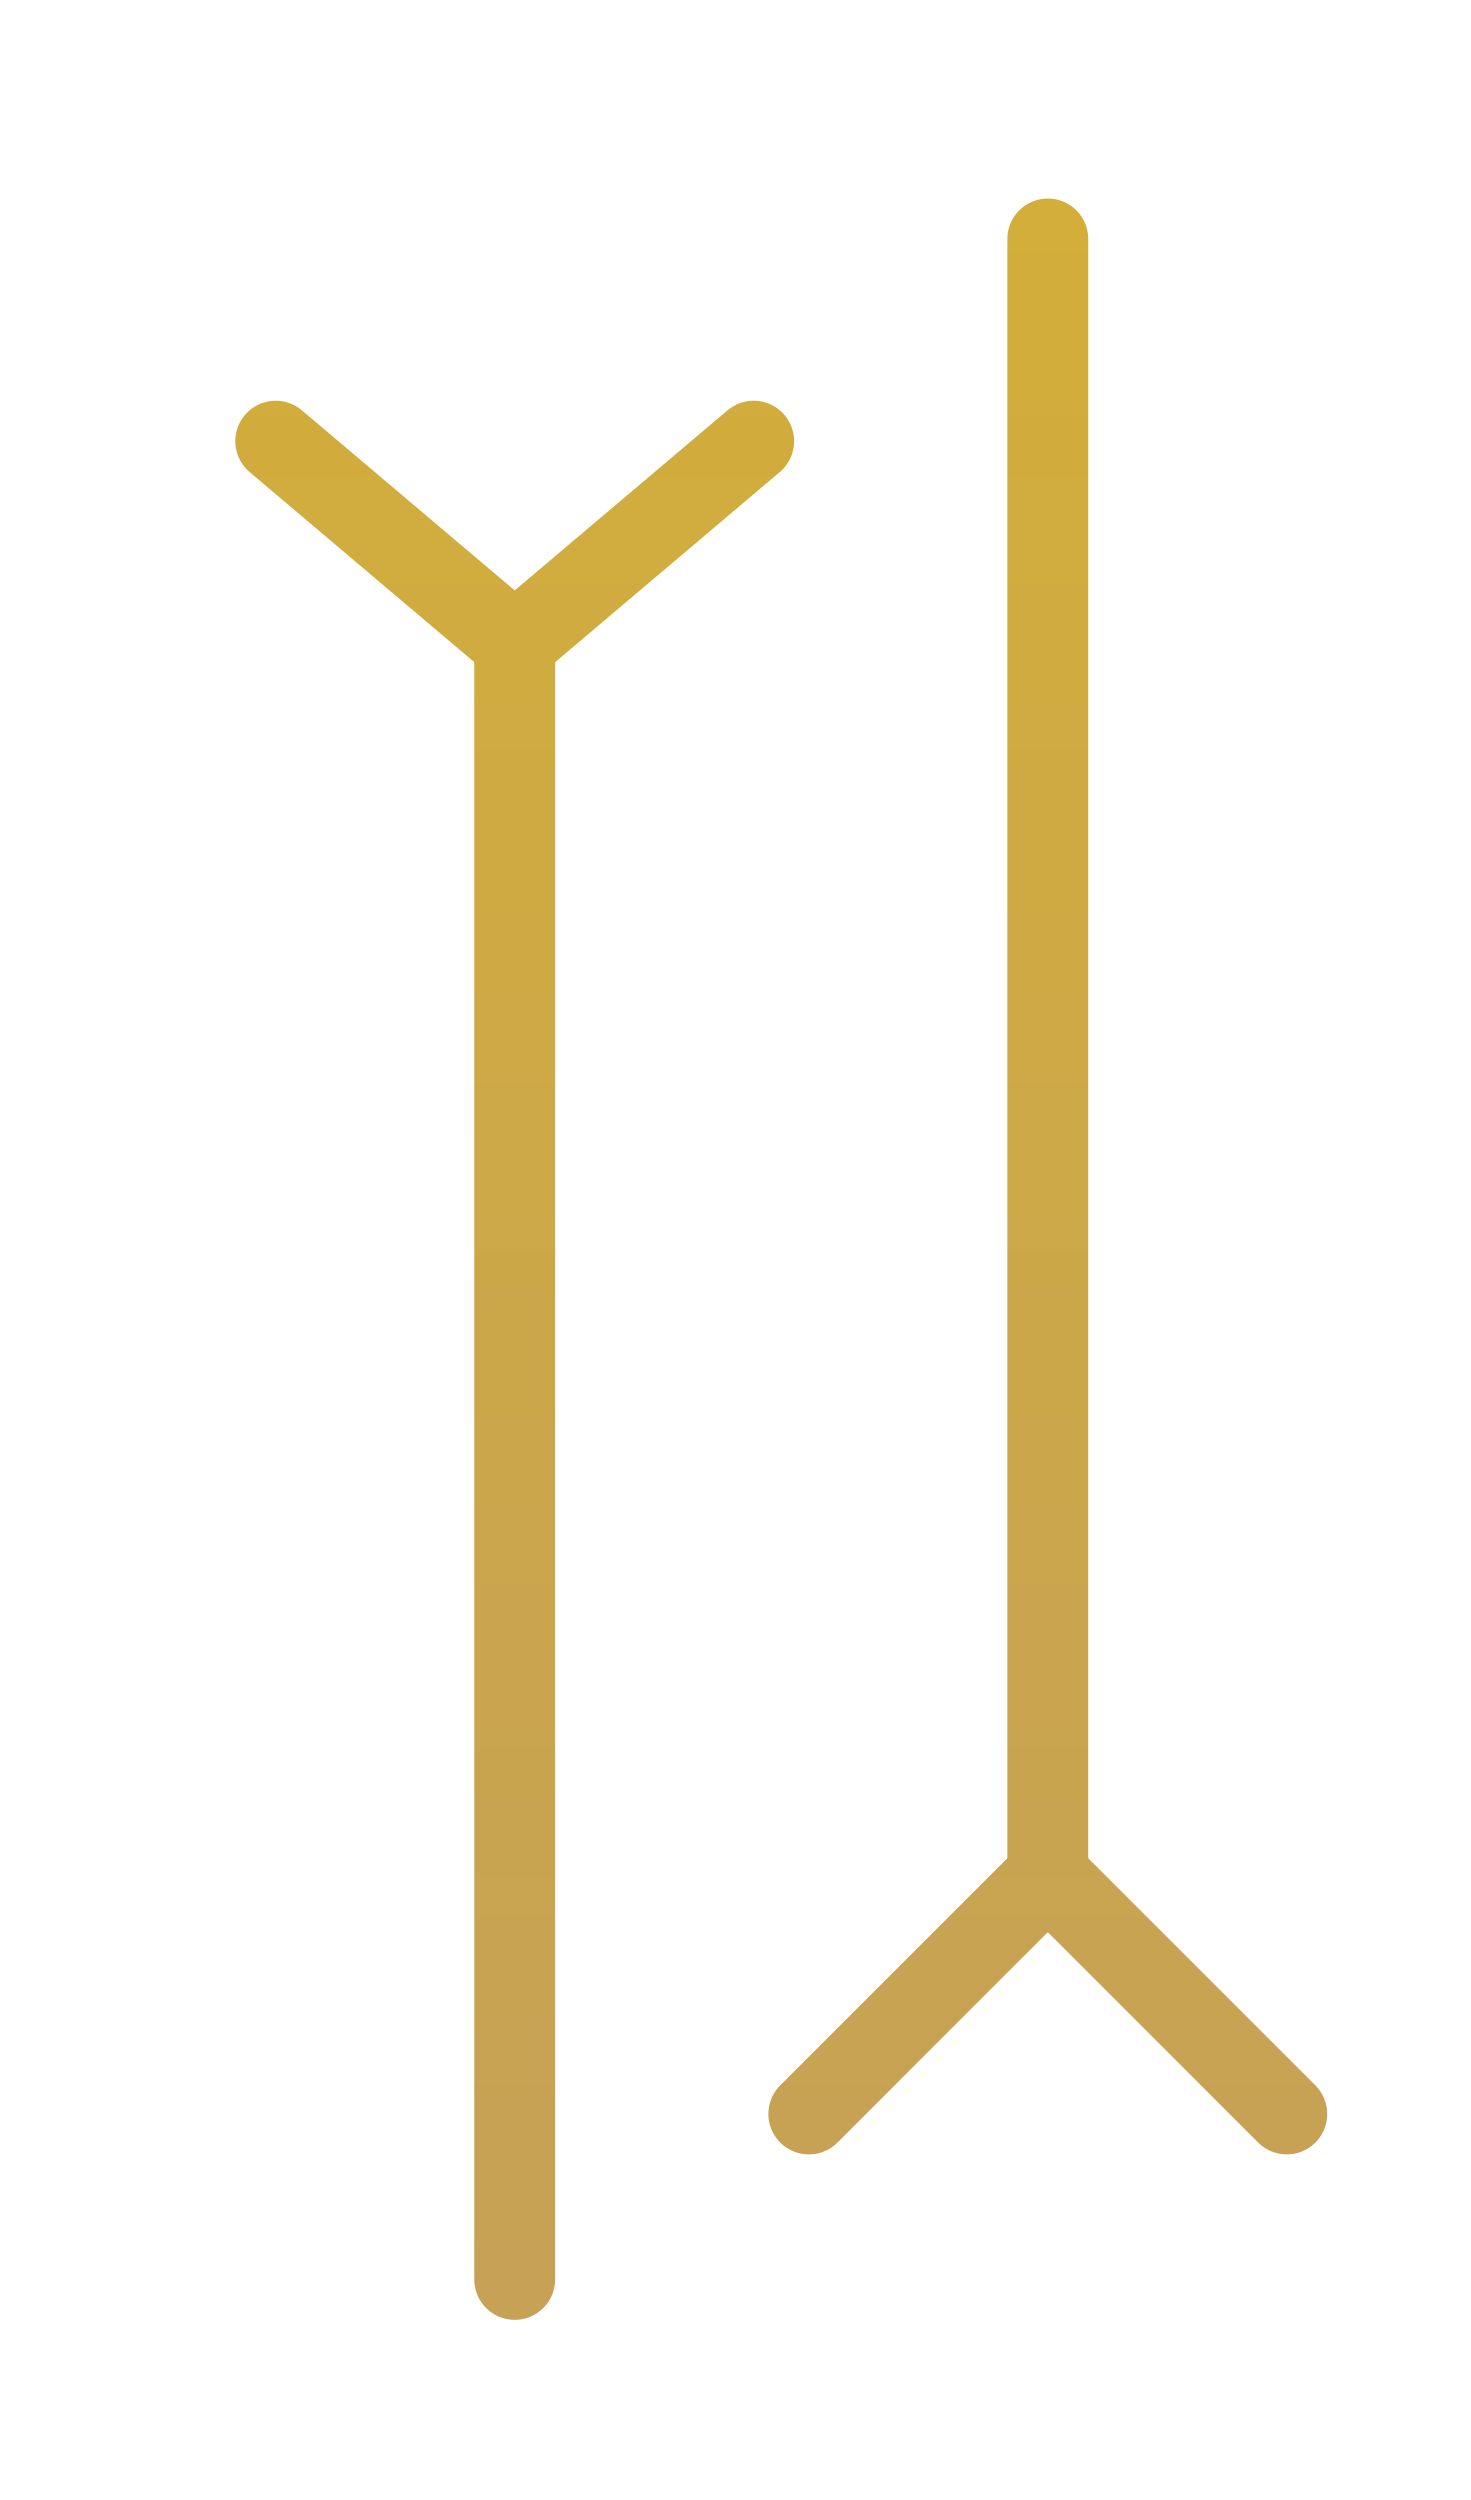
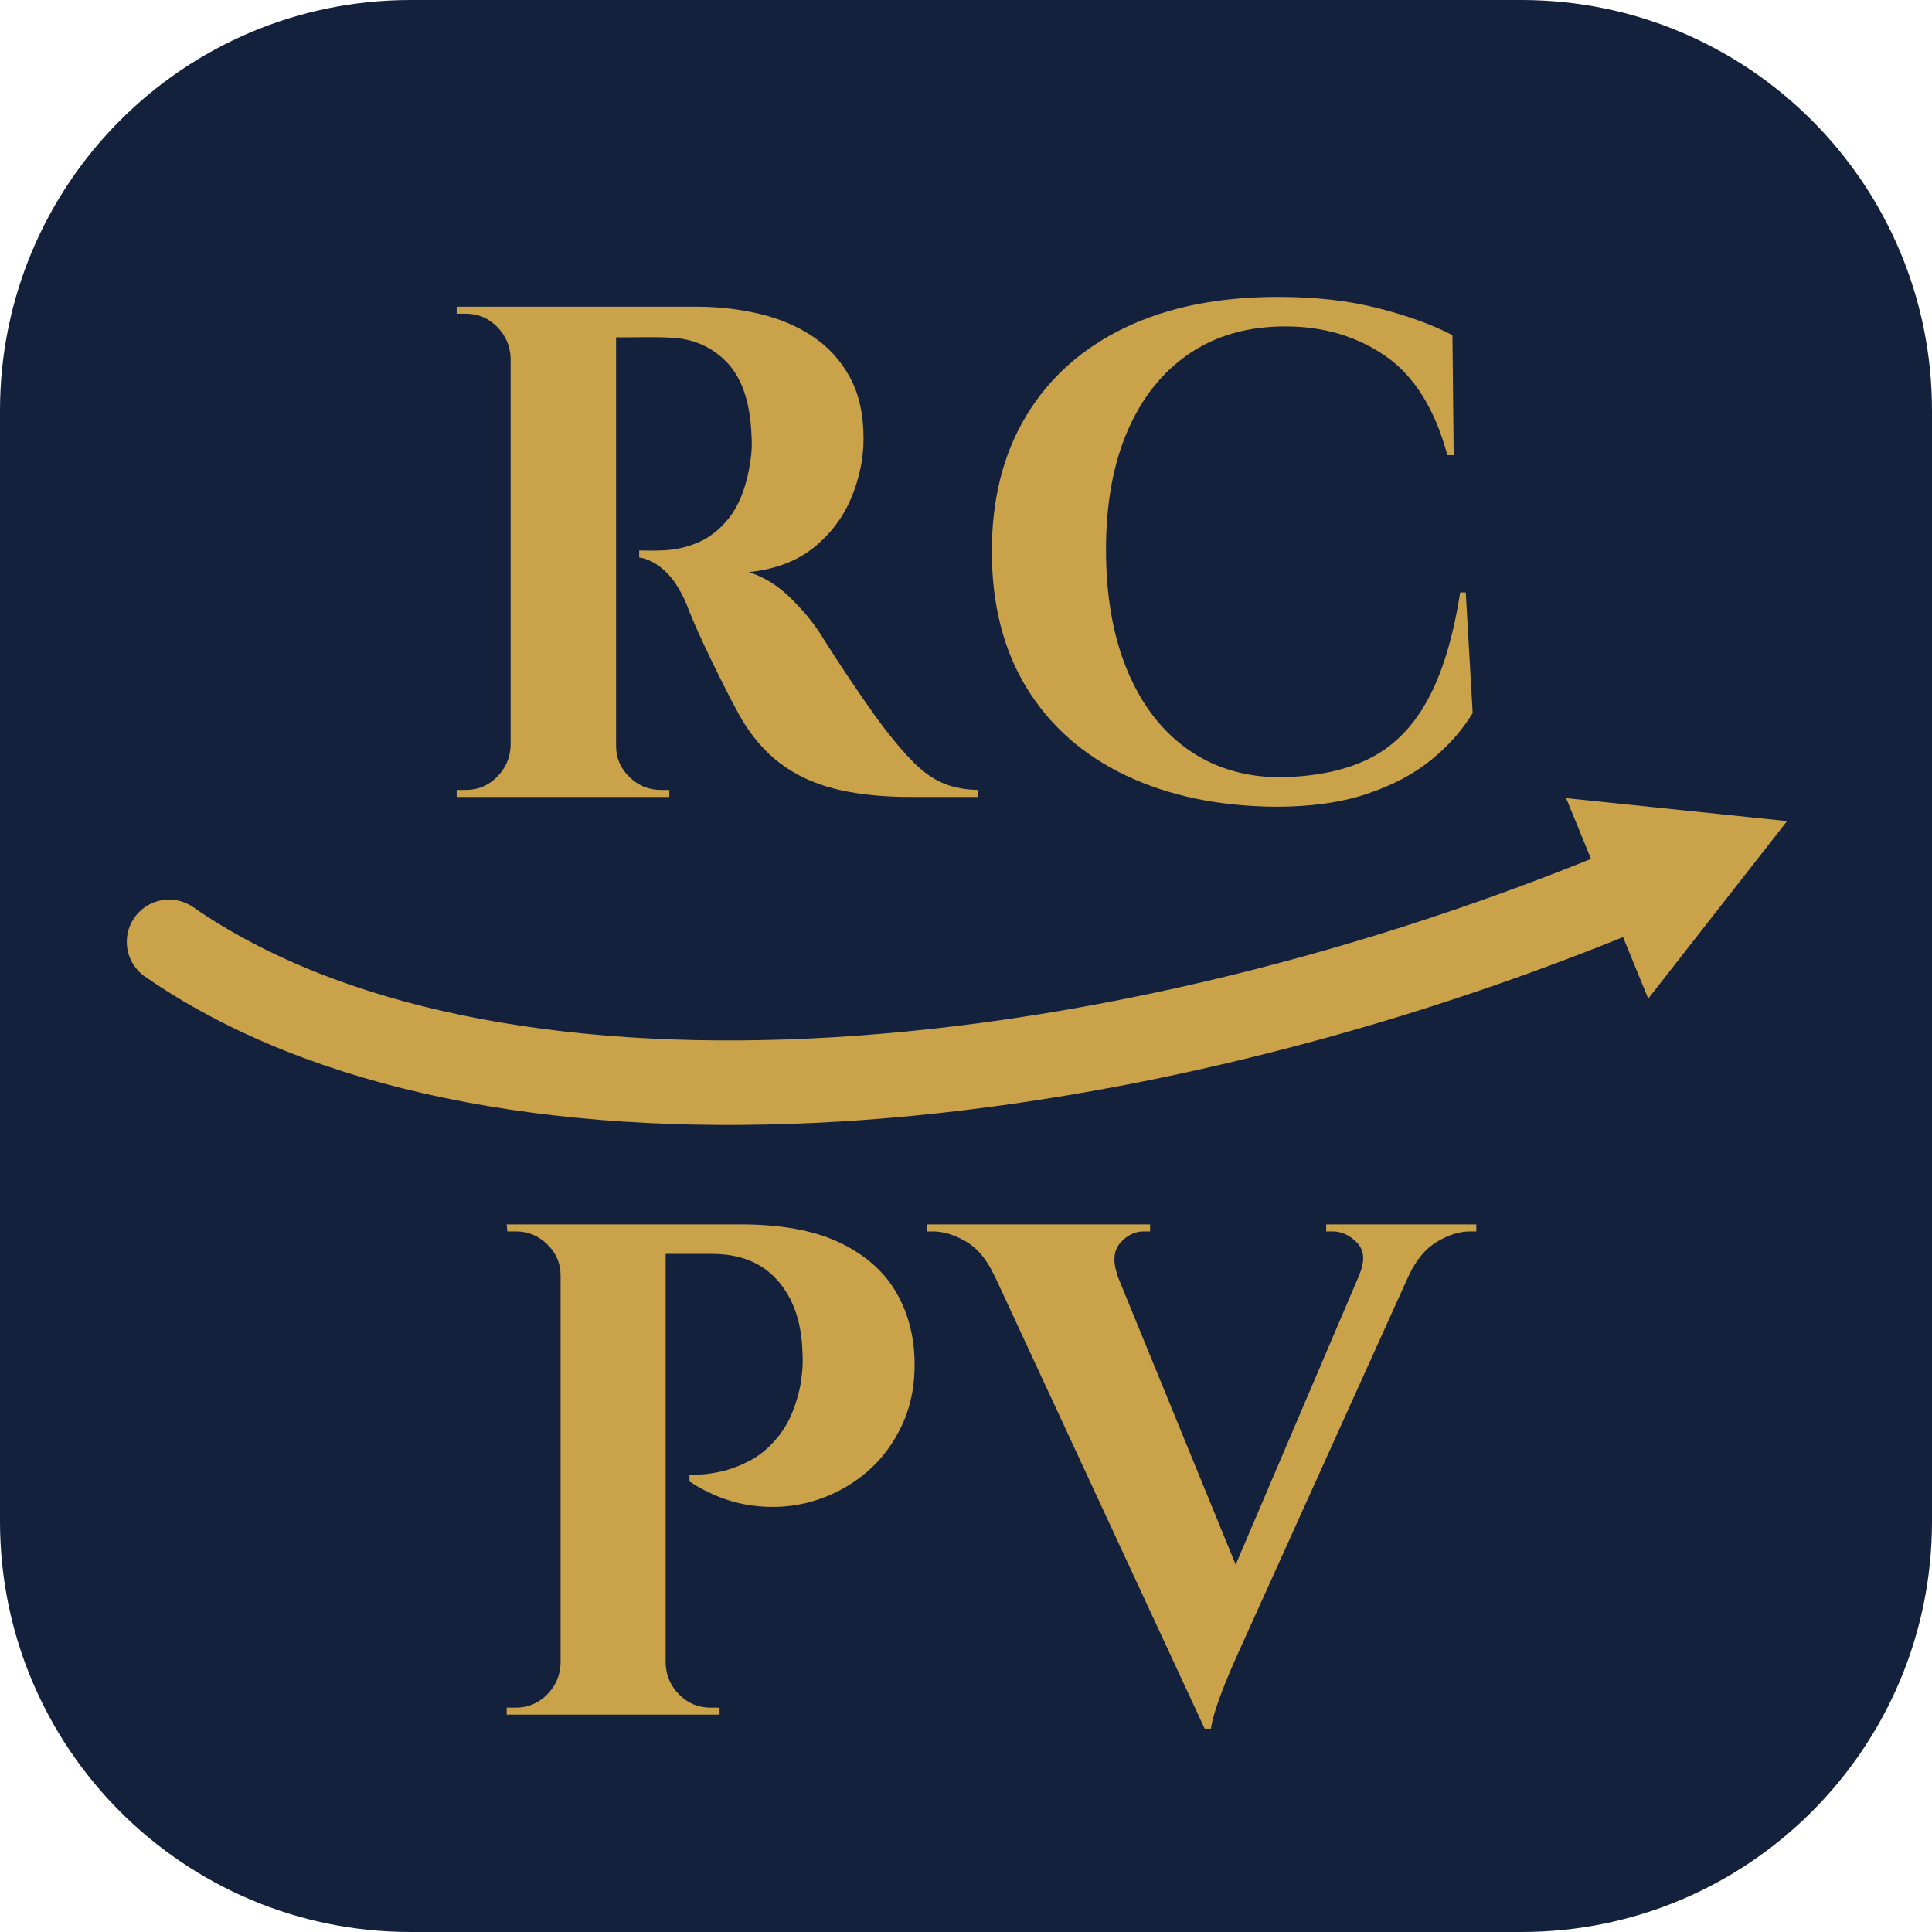
- <svg xmlns="http://www.w3.org/2000/svg" viewBox="0 0 400 680" fill="none">
-   <defs>
-     <linearGradient id="goldGradient" gradientUnits="userSpaceOnUse" x1="0" y1="0" x2="0" y2="680">
-       <stop offset="0%" stop-color="#D4AF37" />
-       <stop offset="100%" stop-color="#C5A059" />
-     </linearGradient>
-   </defs>
-   <g stroke="url(#goldGradient)" stroke-width="22" stroke-linecap="round" stroke-linejoin="round">
-     <path d="M75,120 L140,175 L205,120" />
-     <path d="M140,175 L140,620" />
-     <path d="M285,65 L285,510" />
-     <path d="M285,510 L220,575 M285,510 L350,575" />
+ <svg xmlns="http://www.w3.org/2000/svg" width="160" height="160" viewBox="0 0 160 160">
+   <rect width="160" height="160" rx="34" fill="#14213D" />
+   <g fill="#C9A24A">
+     <path transform="translate(35.22,66) scale(0.058,-0.058)" d="M259.426 700H388.283Q433.283 700 476.158 690.036Q519.033 680.071 552.532 658Q586.032 635.928 605.907 599.91Q625.781 563.893 625.781 511.393Q625.781 469.464 608.442 427.589Q591.102 385.714 555.031 356.393Q518.959 327.071 461.853 321Q494.03 310.964 520.709 284.911Q547.387 258.858 564.208 232.786Q565.423 230.965 575.583 214.804Q585.744 198.643 601.387 175.197Q617.03 151.75 633.781 127.786Q650.531 103.821 664.924 86Q686.745 58.536 704.924 42.143Q723.102 25.75 742.96 18.179Q762.817 10.607 788.781 10V0H691.283Q636.784 0 592.659 9.75Q548.534 19.5 514.91 42.125Q481.285 64.75 456.179 103.785Q448.322 116.285 438.768 134.678Q429.214 153.07 418.91 173.803Q408.606 194.535 399.41 214.16Q390.213 233.786 383.284 249.857Q376.355 265.929 373.141 275Q359.605 306.678 342.069 322.821Q324.533 338.964 305.426 342V352Q307.854 352 316.979 351.804Q326.105 351.607 335.962 352Q363.176 352.393 388.712 363.036Q414.248 373.678 433.963 398.714Q453.678 423.749 462.214 467.535Q463.999 476.714 465.392 488.964Q466.785 501.214 465.785 516Q462.964 587.643 430.071 621.161Q397.178 654.679 347.856 655.858Q333.82 656.643 317.373 656.447Q300.926 656.251 287.604 656.251Q274.282 656.251 269.426 656.251Q269.426 656.643 266.926 667.483Q264.426 678.322 261.926 689.161Q259.426 700 259.426 700ZM272.426 700V0H121.822V700ZM124.822 73V0H44.822V10Q46.036 10 51.626 10.0Q57.215 10 57.822 10Q83.822 10 102.322 28.5Q120.822 47 121.822 73ZM124.822 627H121.822Q120.822 653 102.322 671.5Q83.822 690 57.822 690Q57.215 690 51.626 690.0Q46.036 690 44.822 690V700H124.822ZM269.426 73H272.426Q272.426 47 291.426 28.5Q310.426 10 336.426 10Q337.64 10 342.729 10.0Q347.818 10 348.426 10V0H269.426Z" />
+     <path transform="translate(79.54,66) scale(0.058,-0.058)" d="M721.535 292 731.391 119.822Q709.034 82.893 671.963 52.732Q634.891 22.572 580.177 4.286Q525.463 -14 450.391 -14Q328.178 -13 236.553 30.482Q144.929 73.964 94.875 155.161Q44.822 236.357 44.822 351Q44.822 463.036 94.072 544.536Q143.322 626.036 234.839 670.018Q326.357 714 453.356 714Q533.427 714 596.57 697.839Q659.712 681.678 702.498 659.357L704.285 488.001H695.285Q668.428 586.929 607.106 629.393Q545.784 671.858 463.677 671.858Q384.176 671.858 326.962 633.09Q269.747 594.322 238.801 523.161Q207.854 452 207.854 353.214Q207.854 254.428 237.586 182.16Q267.319 109.893 321.712 70.017Q376.105 30.142 450.391 28.142Q527.463 28.142 580.374 53.125Q633.285 78.107 665.785 136.178Q698.285 194.25 713.535 292Z" />
+     <path transform="translate(39.36,142) scale(0.058,-0.058)" d="M258.818 700H378.676Q464.532 700 518.425 674.875Q572.317 649.75 598.835 606.554Q625.353 563.357 627.174 508.214Q628.996 456.75 610.085 415.09Q591.174 373.429 557.835 345.394Q524.496 317.358 482.246 304.858Q439.996 292.358 394.336 298.697Q348.675 305.036 305.818 332.929V342.929Q305.818 342.929 318.265 342.857Q330.712 342.786 350.23 347.018Q369.748 351.25 391.355 362.268Q412.963 373.285 432.088 396.375Q451.214 419.464 461.178 457Q464.785 470.428 466.481 486.625Q468.178 502.821 467.178 517Q465.571 581.143 432.089 619.5Q398.606 657.858 338.249 657.858H268.818Q268.818 657.858 266.318 668.393Q263.818 678.929 261.318 689.464Q258.818 700 258.818 700ZM271.818 700V0H121.822V700ZM124.822 73V0H44.822V10Q46.036 10 51.626 10.0Q57.215 10 57.822 10Q83.822 10 102.322 28.5Q120.822 47 121.822 73ZM124.822 627H121.822Q121.822 653 102.822 671.5Q83.822 690 57.822 690Q57.215 690 52.126 690.0Q47.036 690 45.822 690L44.822 700H124.822ZM268.818 73H271.818Q272.818 47 291.318 28.5Q309.818 10 335.818 10Q337.033 10 342.622 10.0Q348.211 10 348.818 10V0H268.818Z" />
+     <path transform="translate(78.41,142) scale(0.058,-0.058)" d="M368.214 -20.071 36.965 694H216.068L429.498 172.675ZM368.214 -20.071 364.678 102.141 618.536 697H691.285L426.357 110.856Q423.928 105.392 416.303 88.642Q408.678 71.893 399.964 50.857Q391.25 29.821 384.839 10.393Q378.428 -9.036 377.214 -20.071ZM588.715 627.393Q601.536 657.393 585.929 673.696Q570.322 690 550.715 690H541.715V700H756.071V690Q756.071 690 751.571 690.0Q747.071 690 747.071 690Q725.071 690 700.375 675.5Q675.678 661 659.678 627ZM243.675 627.393 67.786 627Q52.179 661 27.483 675.5Q2.786 690 -20.214 690Q-20.214 690 -24.214 690.0Q-28.214 690 -28.214 690V700H290.282V690H281.282Q262.282 690 247.782 673.696Q233.282 657.393 243.675 627.393Z" />
  </g>
+   <path d="M14 78 C 40 96, 90 92, 134 74" fill="none" stroke="#C9A24A" stroke-width="7" stroke-linecap="round" />
+   <polygon points="148,68 136.5,82.7 129.7,66.1" fill="#C9A24A" />
</svg>
